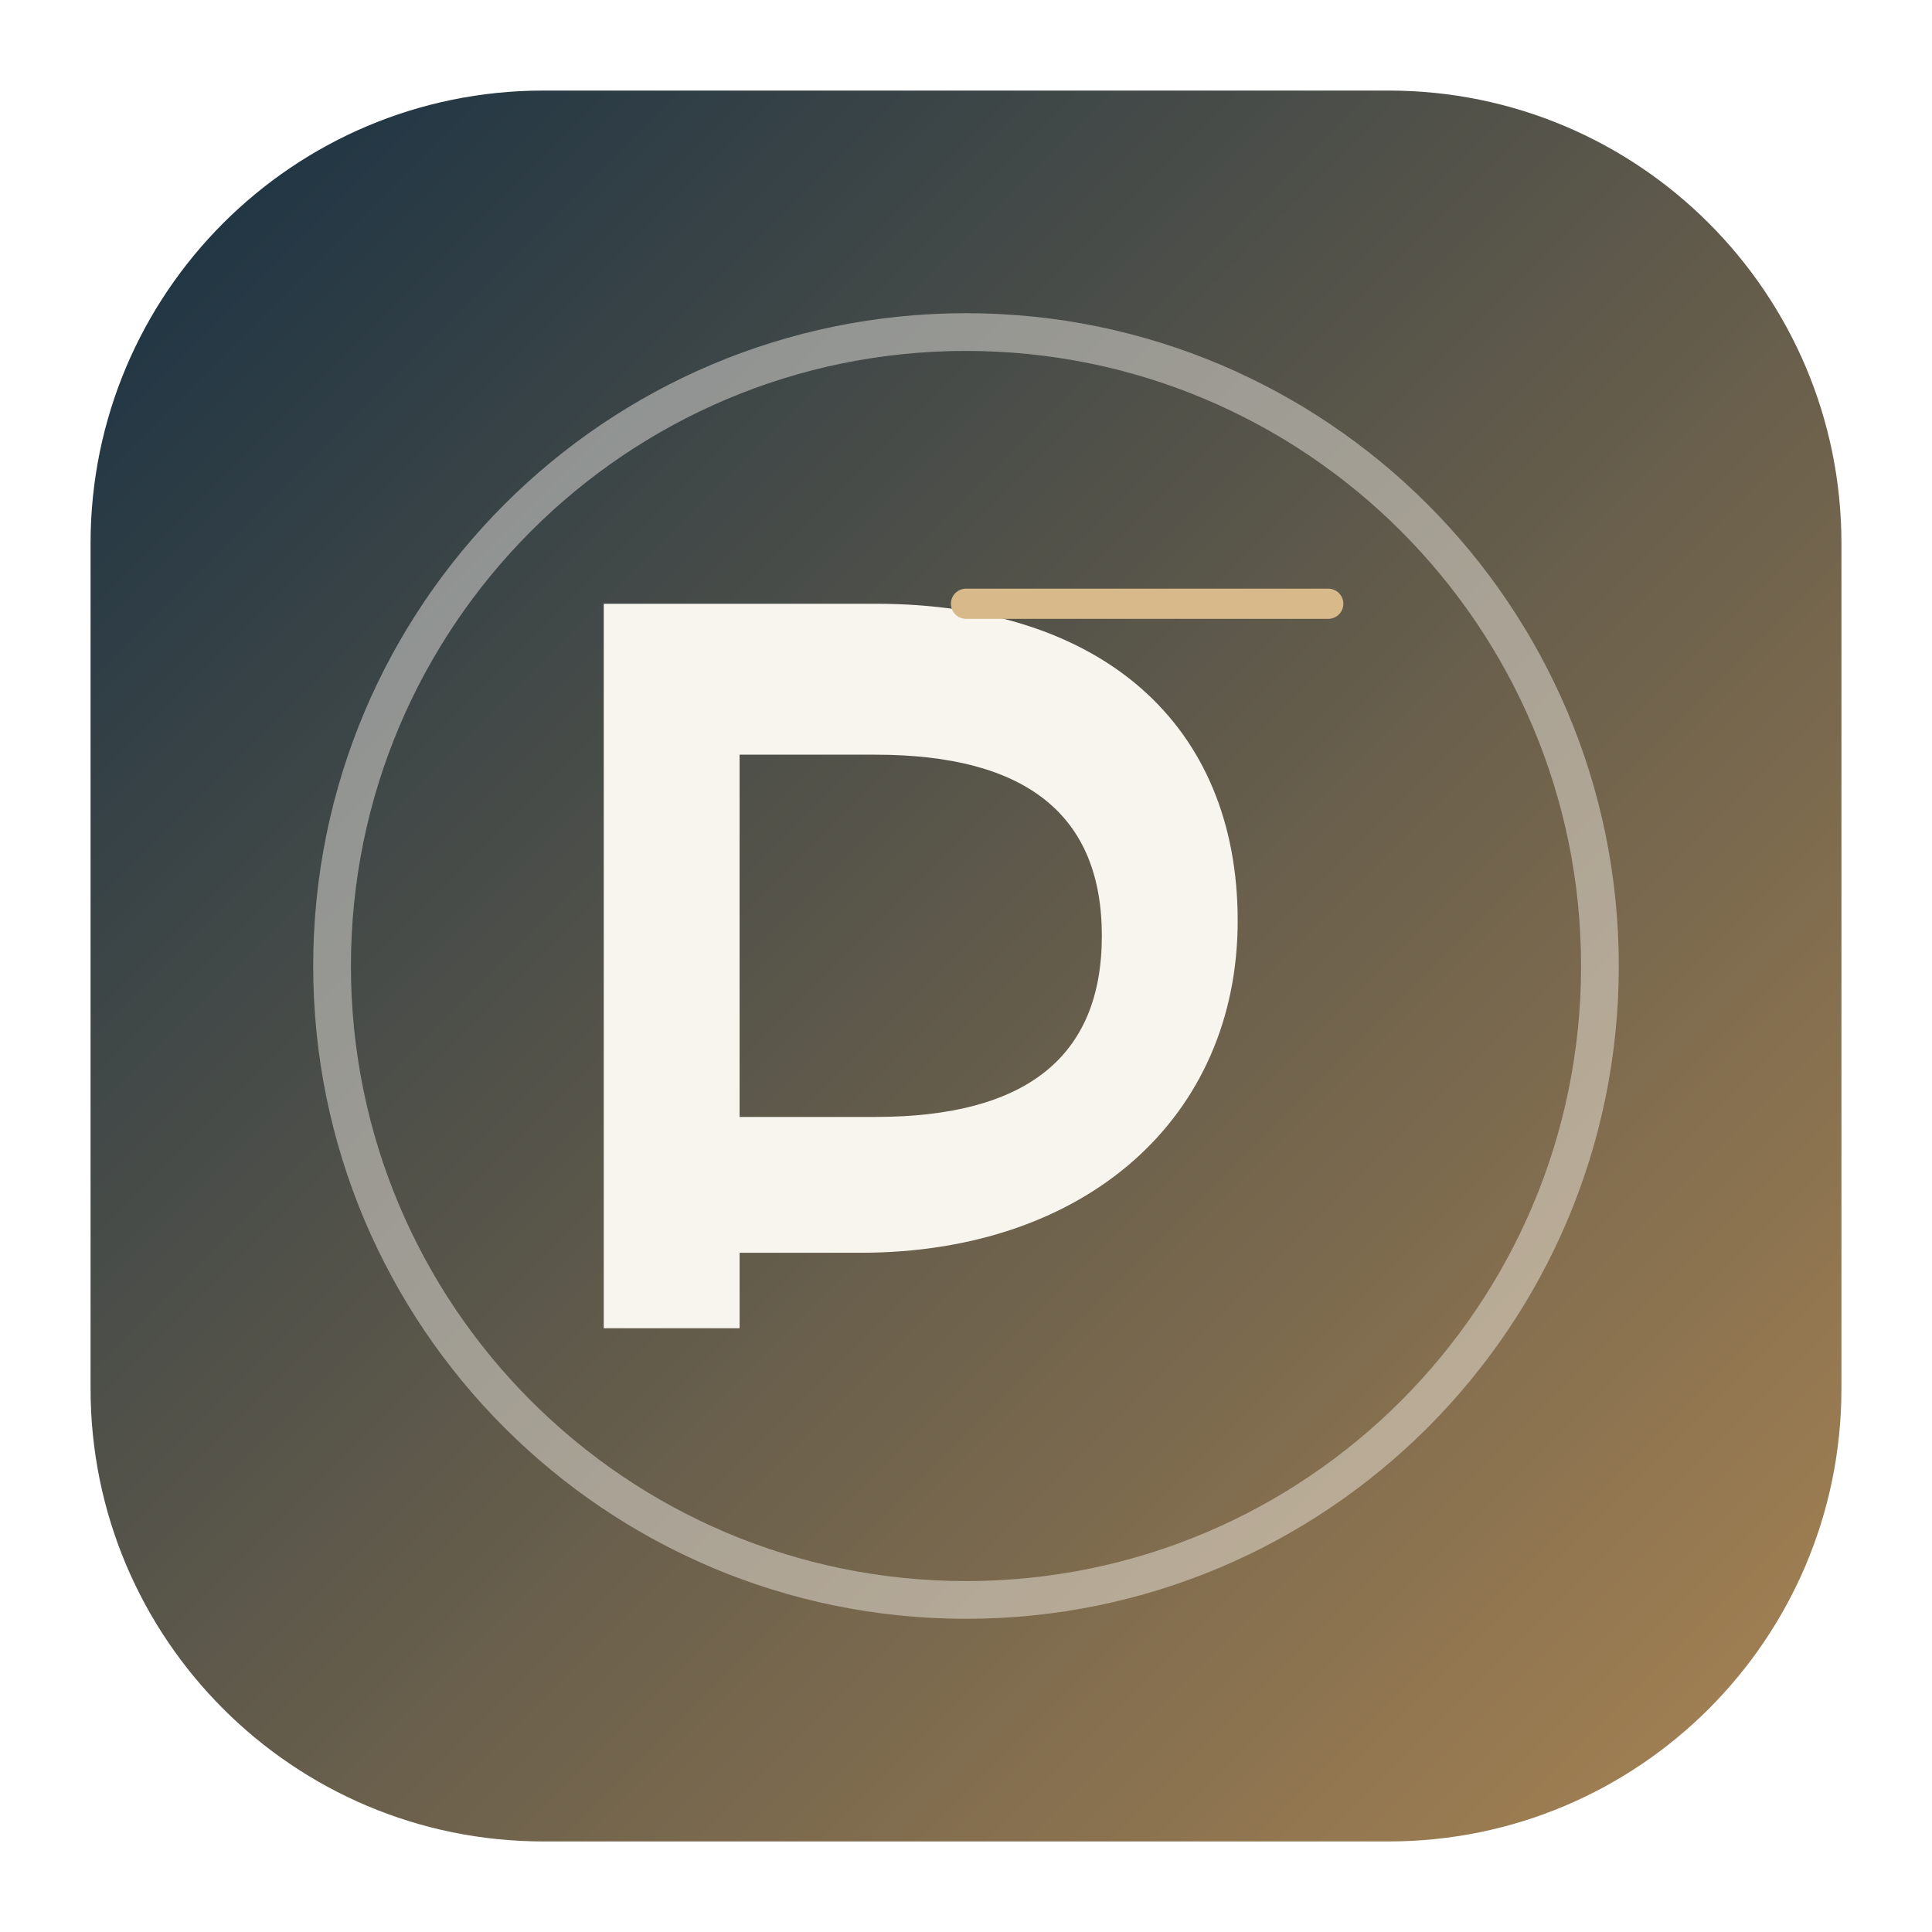
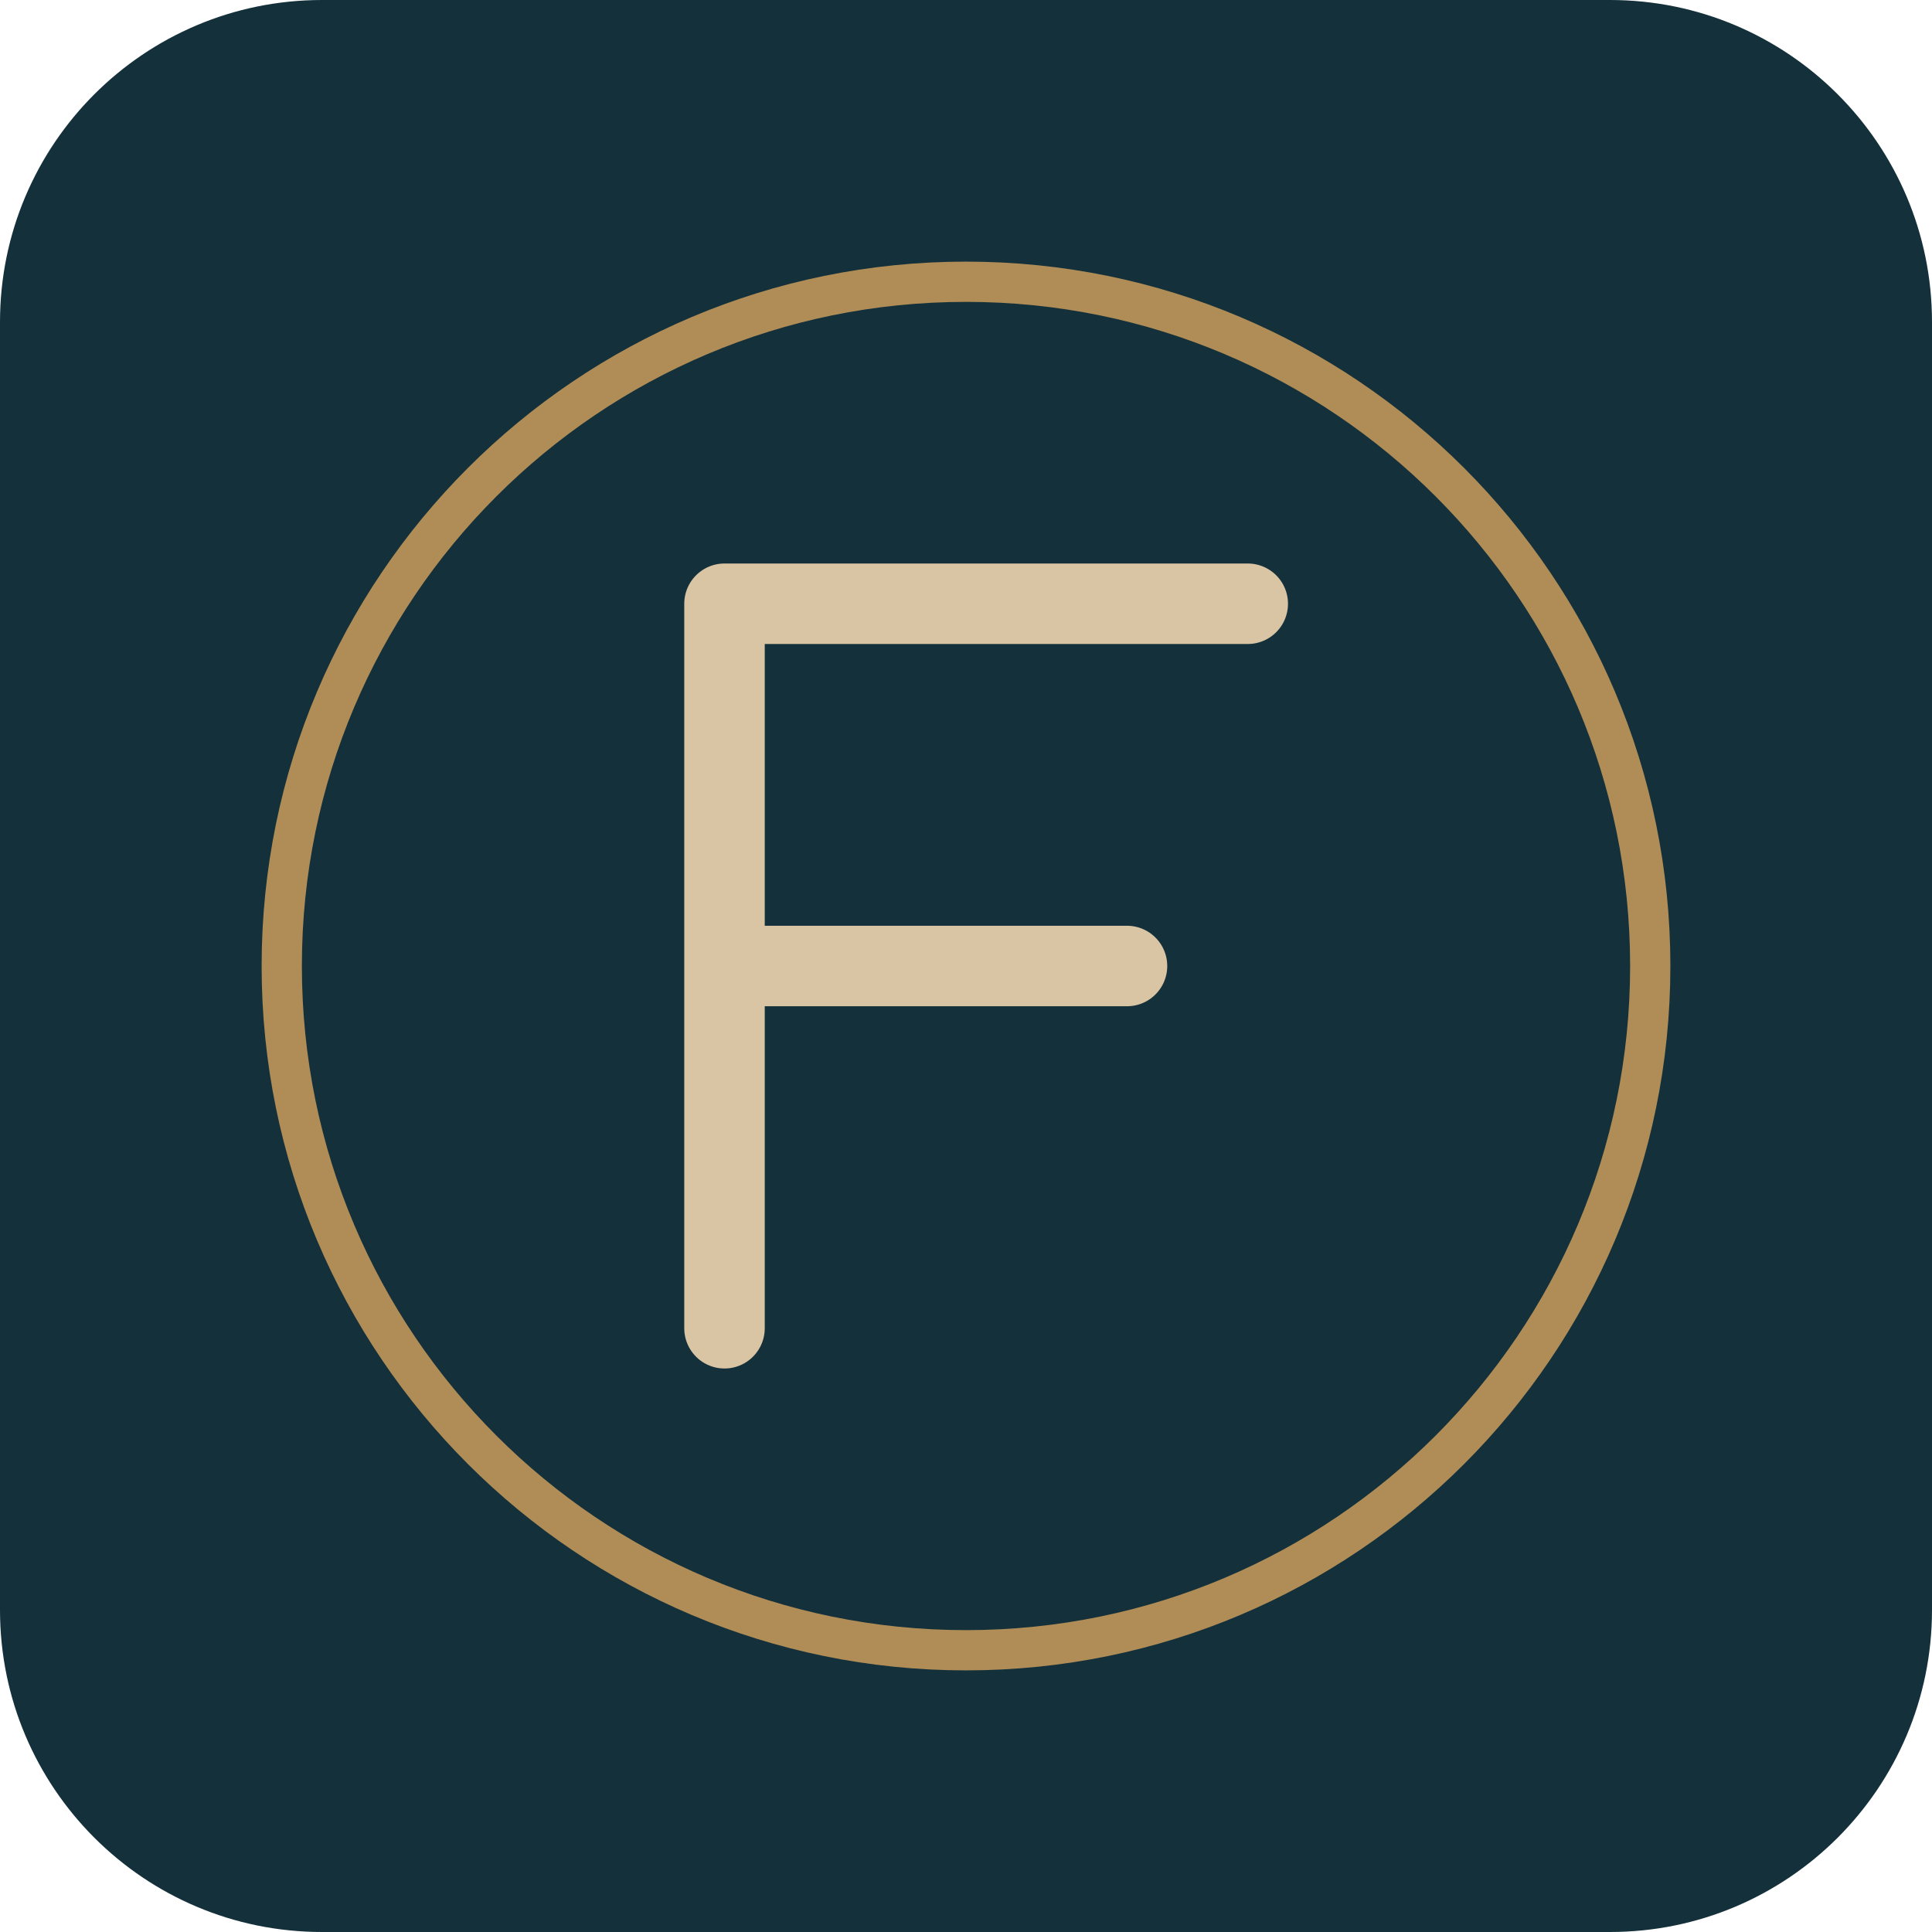
- <svg xmlns="http://www.w3.org/2000/svg" viewBox="0 0 128 128" role="img" aria-label="Dr Farah logo mark">
-   <defs>
-     <linearGradient id="g" x1="0" y1="0" x2="1" y2="1">
-       <stop offset="0" stop-color="#173043" />
-       <stop offset="1" stop-color="#a98453" />
-     </linearGradient>
-   </defs>
-   <rect x="6" y="6" width="116" height="116" rx="30" fill="url(#g)" />
-   <circle cx="64" cy="64" r="42" fill="none" stroke="#f8f4ee" stroke-width="2.5" opacity=".45" />
-   <path d="M40 88V40h18c15 0 24 8 24 21 0 13-10 22-25 22H49v5H40Zm9-14h9c10 0 15-4 15-12 0-8-5-12-15-12h-9v24Z" fill="#f8f4ee" />
-   <path d="M64 40h24" stroke="#d8b98a" stroke-width="2" stroke-linecap="round" />
+ <svg xmlns="http://www.w3.org/2000/svg" viewBox="0 0 48 48">
+   <rect width="48" height="48" rx="8" fill="#14303A" />
+   <circle cx="24" cy="24" r="17" fill="none" stroke="#B08D57" stroke-width="1" />
+   <path d="M18 15 h13 M18 15 v18 M18 24 h10" fill="none" stroke="#D9C4A3" stroke-width="2" stroke-linecap="round" />
</svg>
